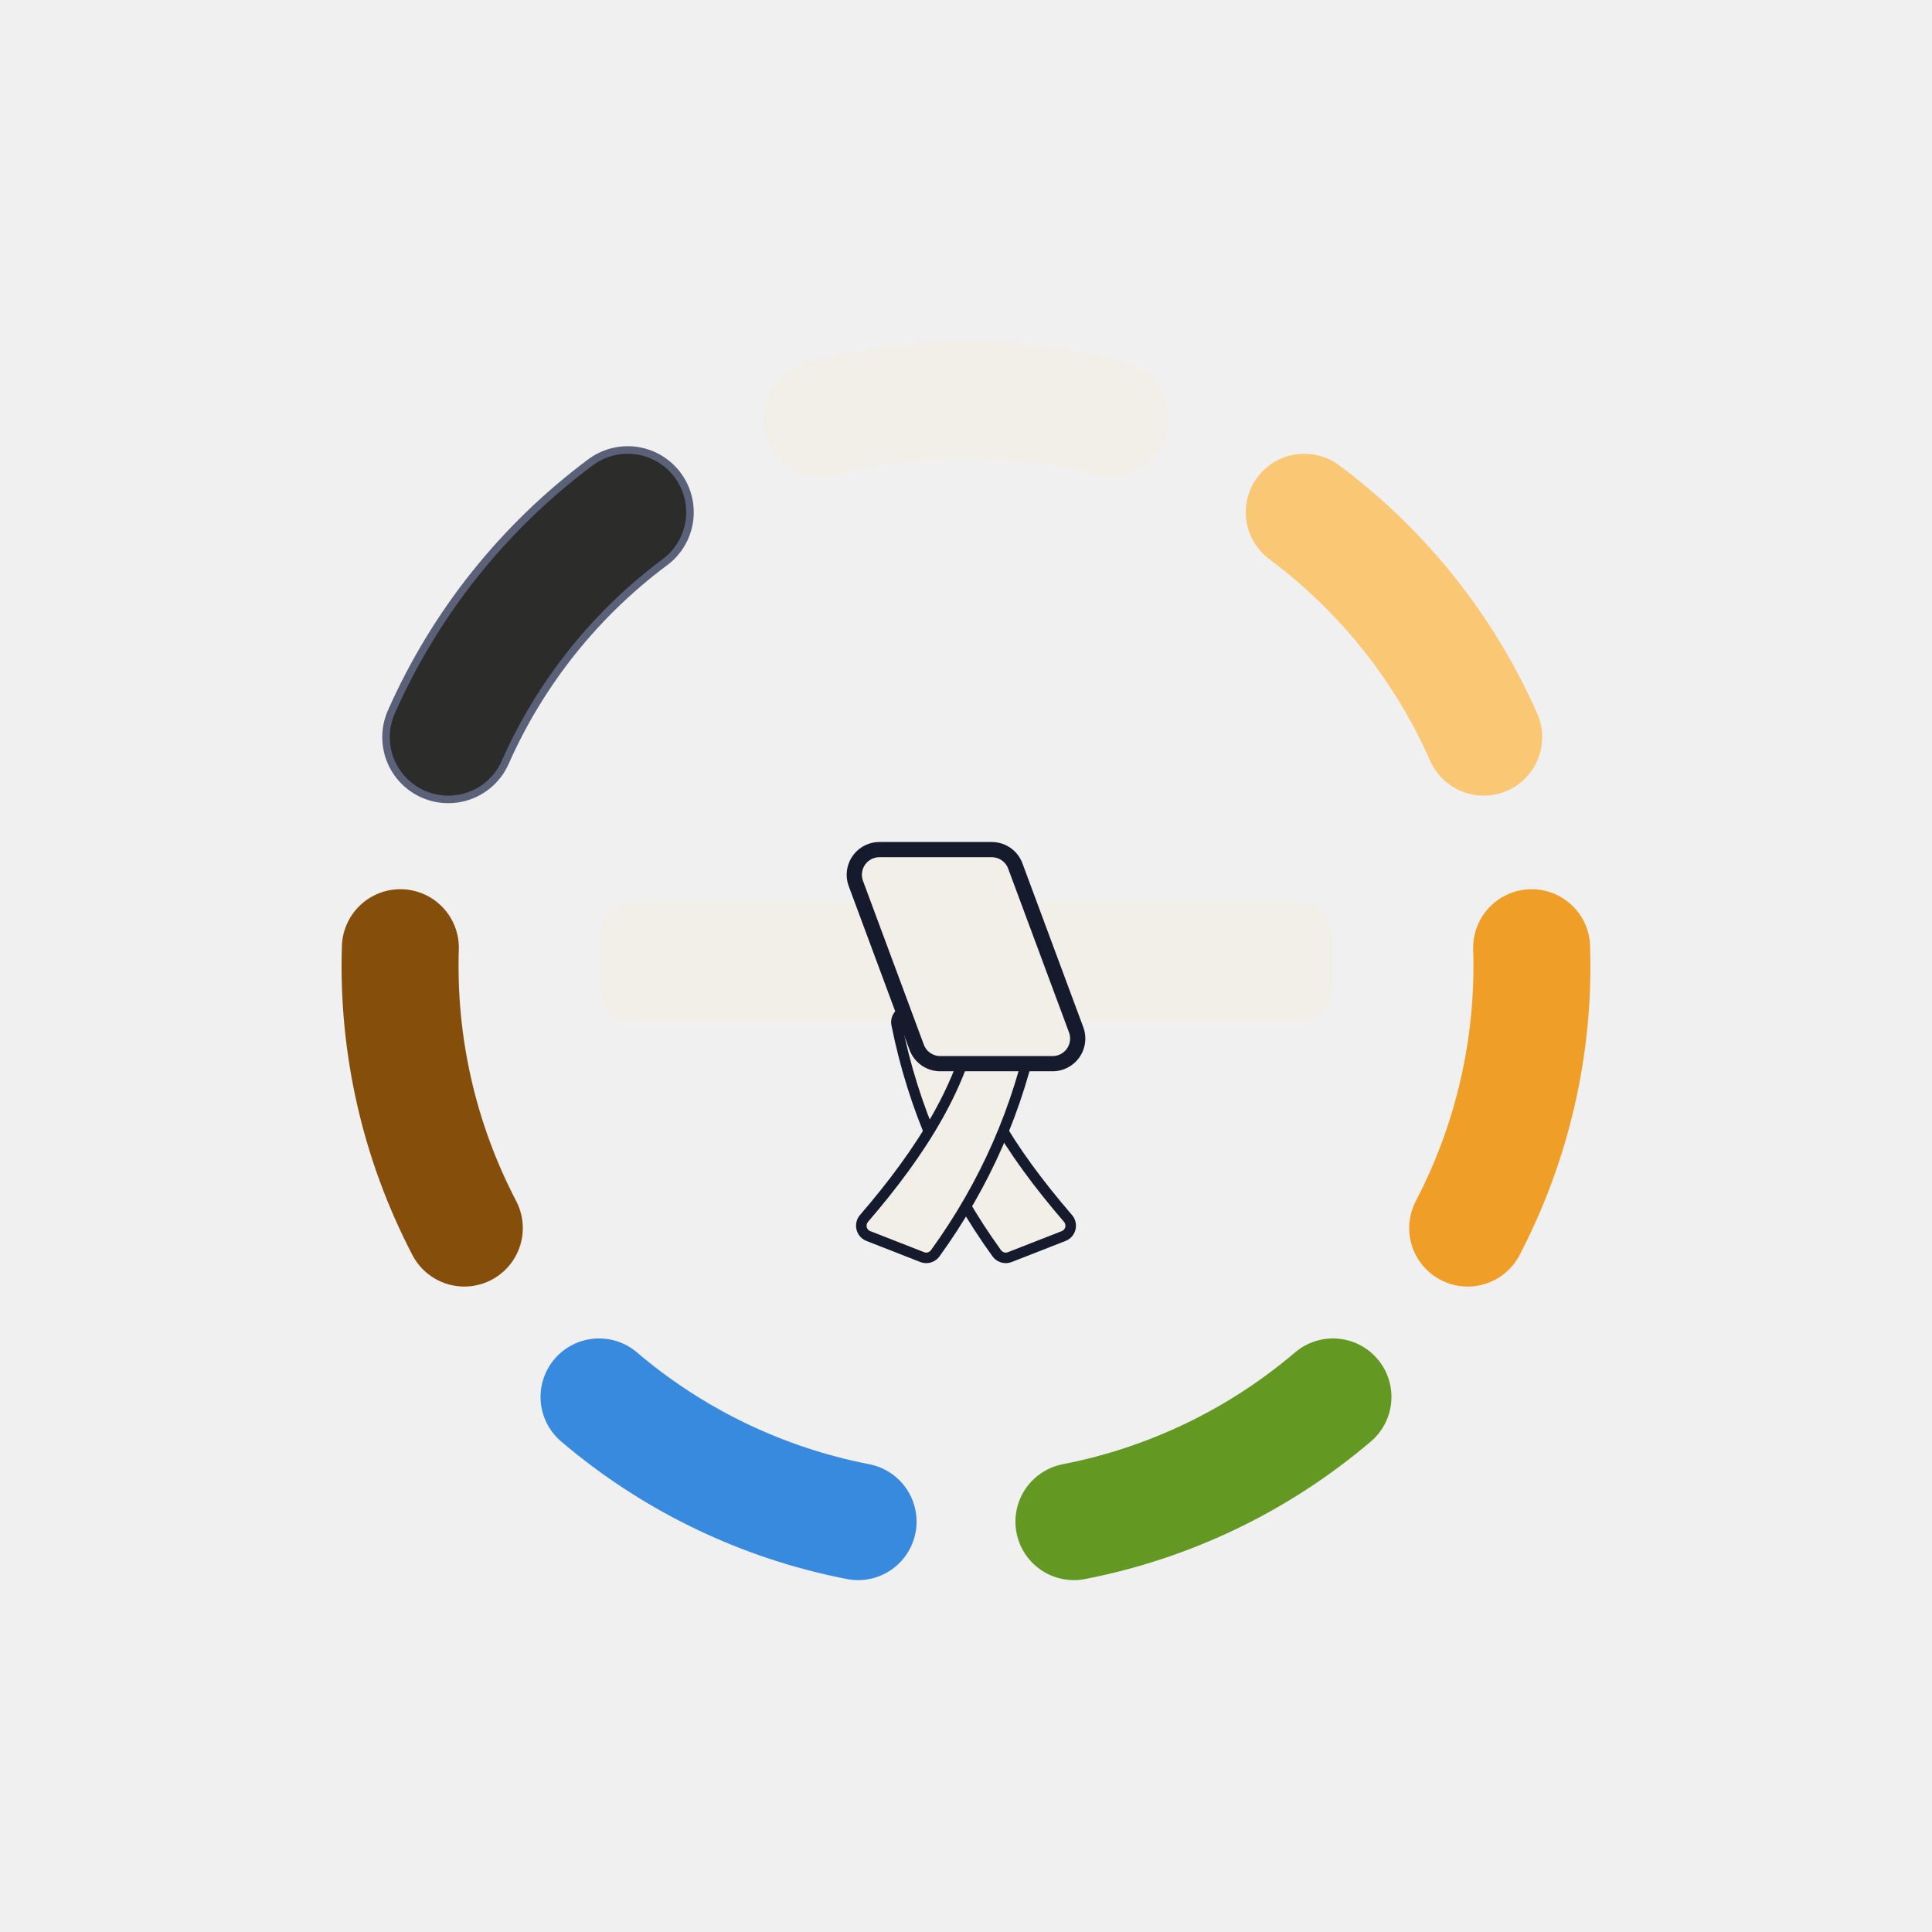
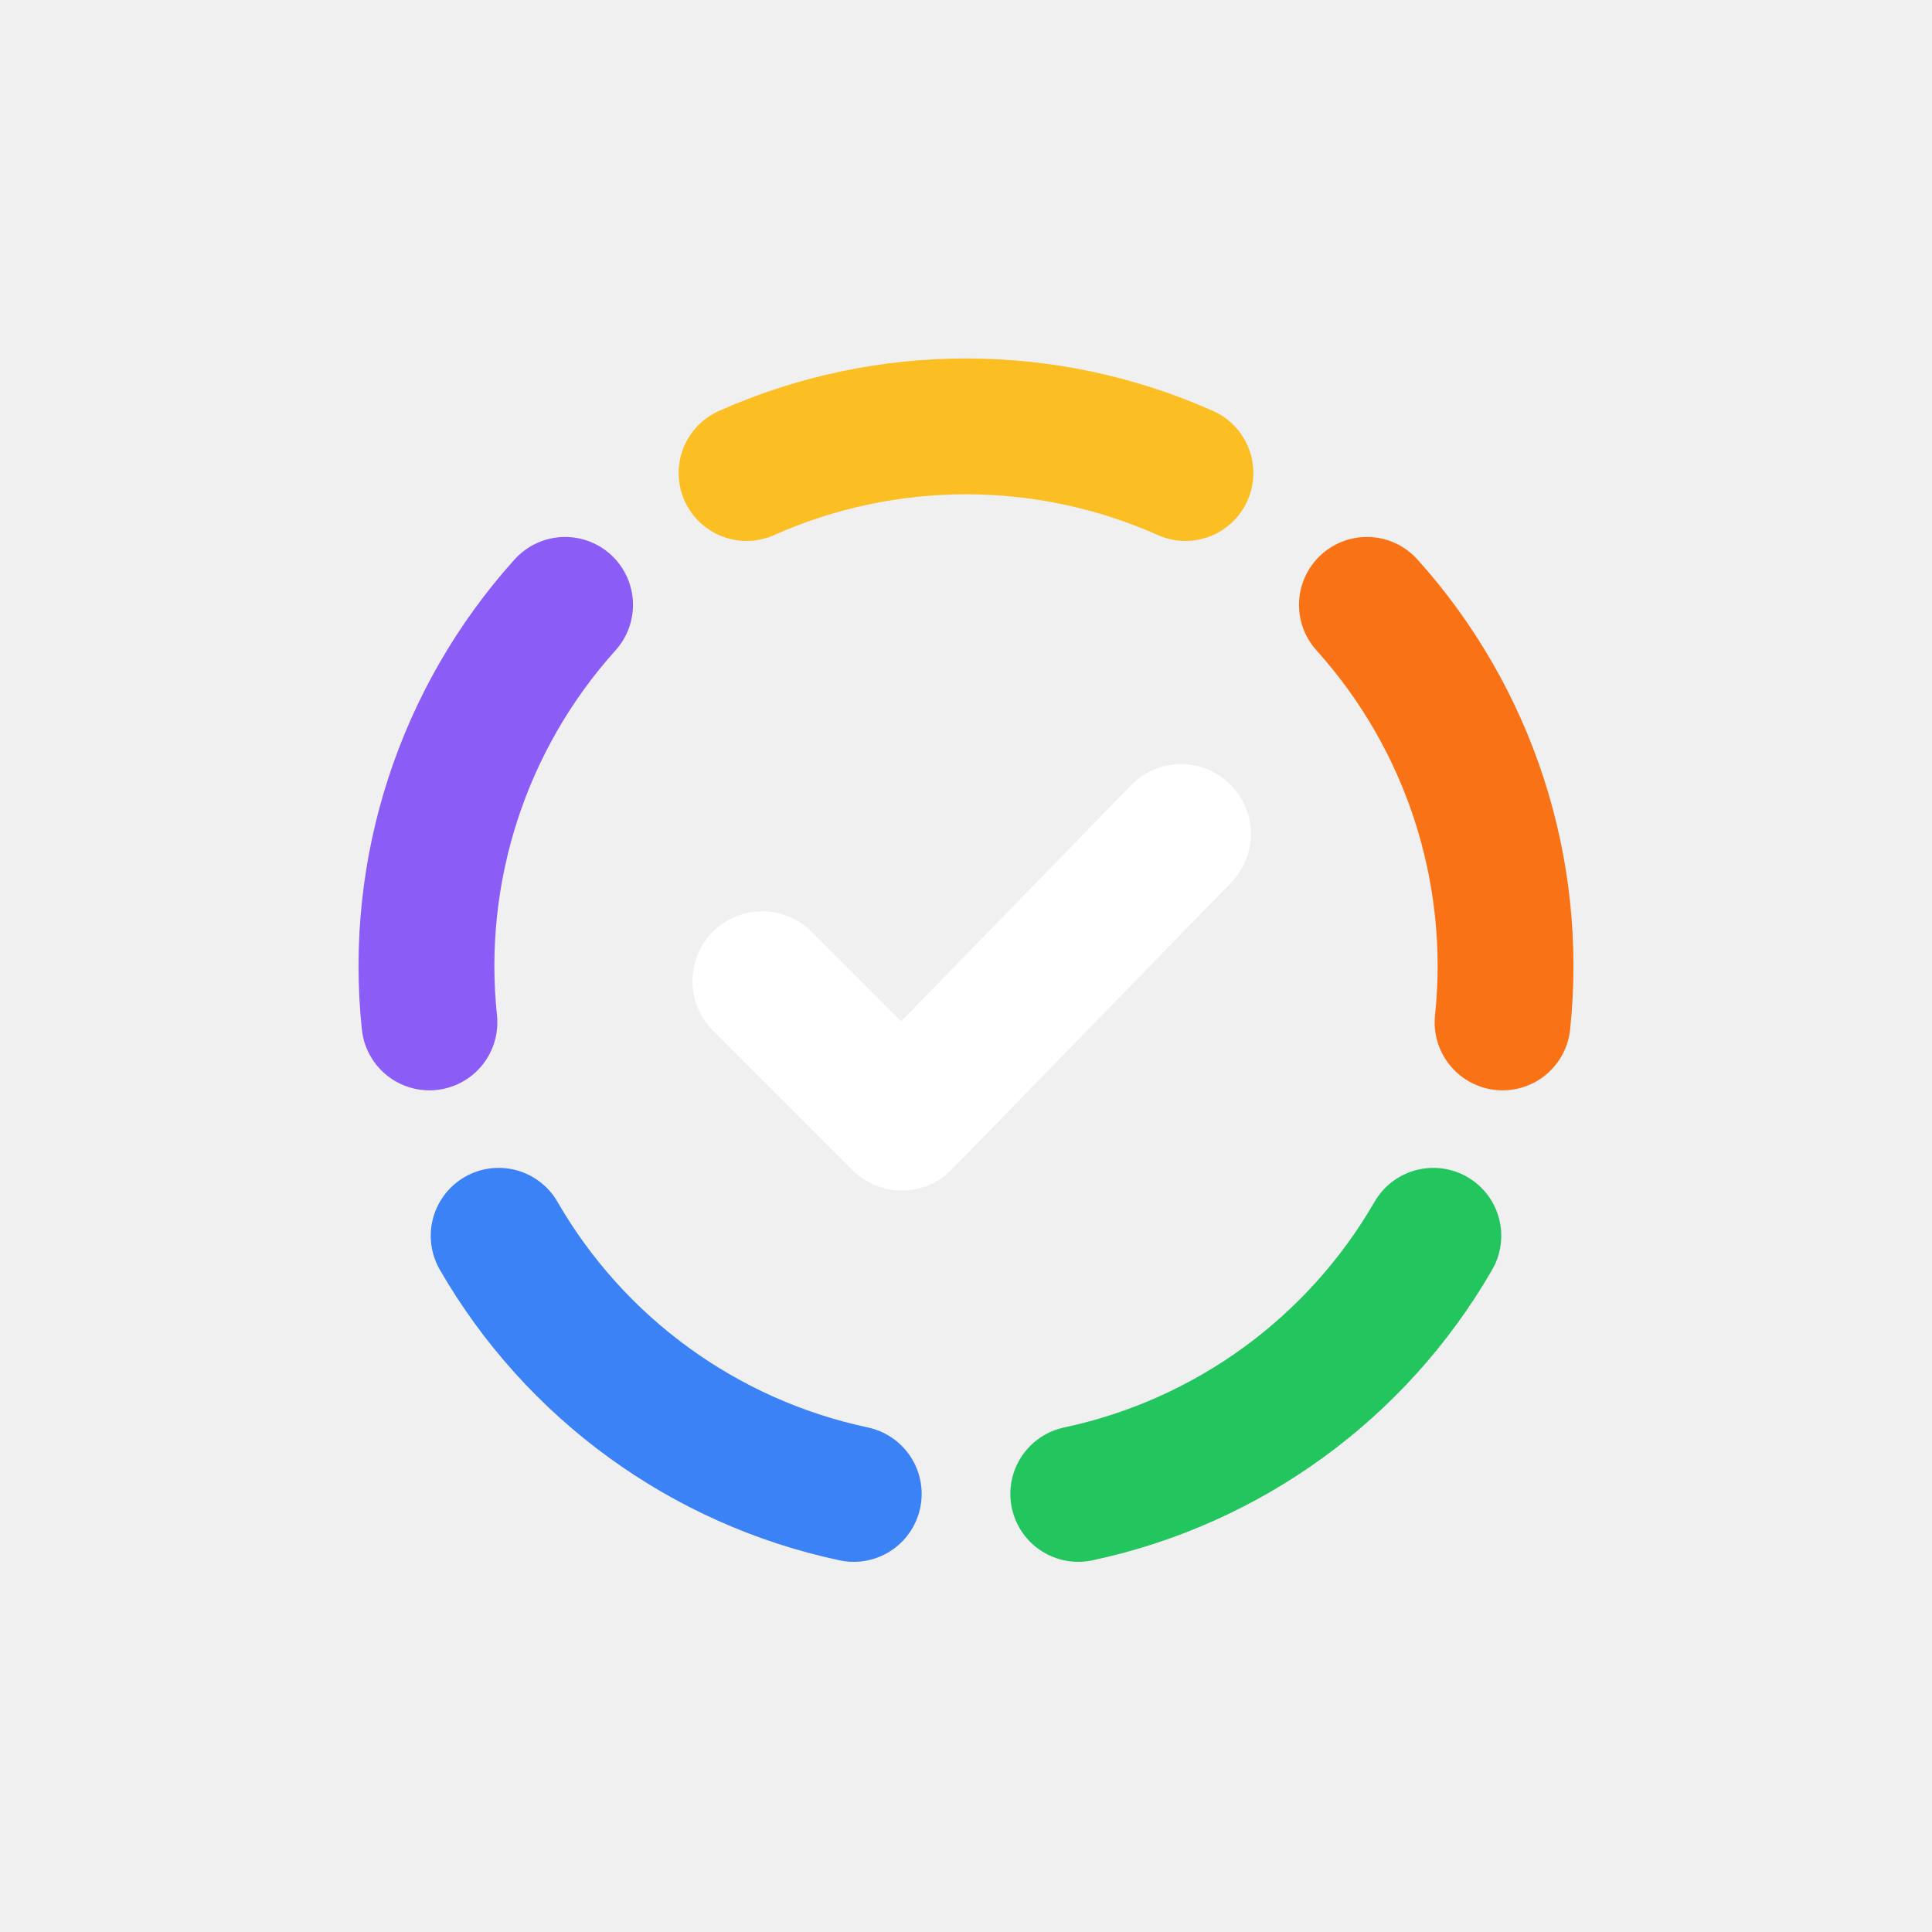
<svg xmlns="http://www.w3.org/2000/svg" viewBox="0 0 1024 1024" width="1024" height="1024">
-   <path d="M 435.8 221.8 A 300 300 0 0 1 588.2 221.8" fill="none" stroke="#F1EFE8" stroke-width="62" stroke-linecap="round" />
-   <path d="M 691.3 271.5 A 300 300 0 0 1 786.4 390.7" fill="none" stroke="#FAC775" stroke-width="62" stroke-linecap="round" />
-   <path d="M 811.8 502.3 A 300 300 0 0 1 777.9 650.9" fill="none" stroke="#EF9F27" stroke-width="62" stroke-linecap="round" />
-   <path d="M 706.5 740.4 A 300 300 0 0 1 569.2 806.5" fill="none" stroke="#639922" stroke-width="62" stroke-linecap="round" />
-   <path d="M 454.8 806.5 A 300 300 0 0 1 317.5 740.4" fill="none" stroke="#378ADD" stroke-width="62" stroke-linecap="round" />
-   <path d="M 246.1 650.9 A 300 300 0 0 1 212.2 502.3" fill="none" stroke="#854F0B" stroke-width="62" stroke-linecap="round" />
-   <path d="M 237.6 390.7 A 300 300 0 0 1 332.7 271.5" fill="none" stroke="#5A6178" stroke-width="70" stroke-linecap="round" />
-   <path d="M 237.6 390.7 A 300 300 0 0 1 332.7 271.5" fill="none" stroke="#2C2C2A" stroke-width="62" stroke-linecap="round" />
-   <rect x="318" y="478" width="388" height="64" rx="18" fill="#F1EFE8" />
-   <g transform="translate(512 512) scale(0.62) translate(-512 -512)">
-     <path d="M 494.0 552.0 C 504.0 616.0 542.0 676.0 592.0 734.0 L 546.0 752.0 C 504.0 694.0 476.0 630.0 462.0 560.0 Z" fill="#151A2D" stroke="#151A2D" stroke-width="28.0" stroke-linejoin="round" />
-     <path d="M 494.0 552.0 C 504.0 616.0 542.0 676.0 592.0 734.0 L 546.0 752.0 C 504.0 694.0 476.0 630.0 462.0 560.0 Z" fill="#F1EFE8" stroke="#F1EFE8" stroke-width="10.0" stroke-linejoin="round" />
-     <path d="M 530.0 552.0 C 520.0 616.0 482.0 676.0 432.0 734.0 L 478.0 752.0 C 520.0 694.0 548.0 630.0 562.0 560.0 Z" fill="#151A2D" stroke="#151A2D" stroke-width="28.0" stroke-linejoin="round" />
-     <path d="M 530.0 552.0 C 520.0 616.0 482.0 676.0 432.0 734.0 L 478.0 752.0 C 520.0 694.0 548.0 630.0 562.0 560.0 Z" fill="#F1EFE8" stroke="#F1EFE8" stroke-width="10.0" stroke-linejoin="round" />
-     <path d="M 438.0 434.0 L 534.0 434.0 L 586.0 574.0 L 490.0 574.0 Z" fill="#151A2D" stroke="#151A2D" stroke-width="56.0" stroke-linejoin="round" />
-     <path d="M 438.0 434.0 L 534.0 434.0 L 586.0 574.0 L 490.0 574.0 Z" fill="#F1EFE8" stroke="#F1EFE8" stroke-width="30.0" stroke-linejoin="round" />
-   </g>
+   <path d="M 395.7 250.7 A 286 286 0 0 1 628.3 250.7" fill="none" stroke="#FBBF24" stroke-width="72" stroke-linecap="round" />
+   <path d="M 724.5 320.6 A 286 286 0 0 1 796.4 541.9" fill="none" stroke="#F97316" stroke-width="72" stroke-linecap="round" />
+   <path d="M 759.7 655.0 A 286 286 0 0 1 571.5 791.8" fill="none" stroke="#22C55E" stroke-width="72" stroke-linecap="round" />
+   <path d="M 452.5 791.8 A 286 286 0 0 1 264.3 655.0" fill="none" stroke="#3B82F6" stroke-width="72" stroke-linecap="round" />
+   <path d="M 227.6 541.9 A 286 286 0 0 1 299.5 320.6" fill="none" stroke="#8B5CF6" stroke-width="72" stroke-linecap="round" />
+   <path d="M 404 520 L 478 594 L 626 442" fill="none" stroke="#FFFFFF" stroke-width="74" stroke-linecap="round" stroke-linejoin="round" />
</svg>
